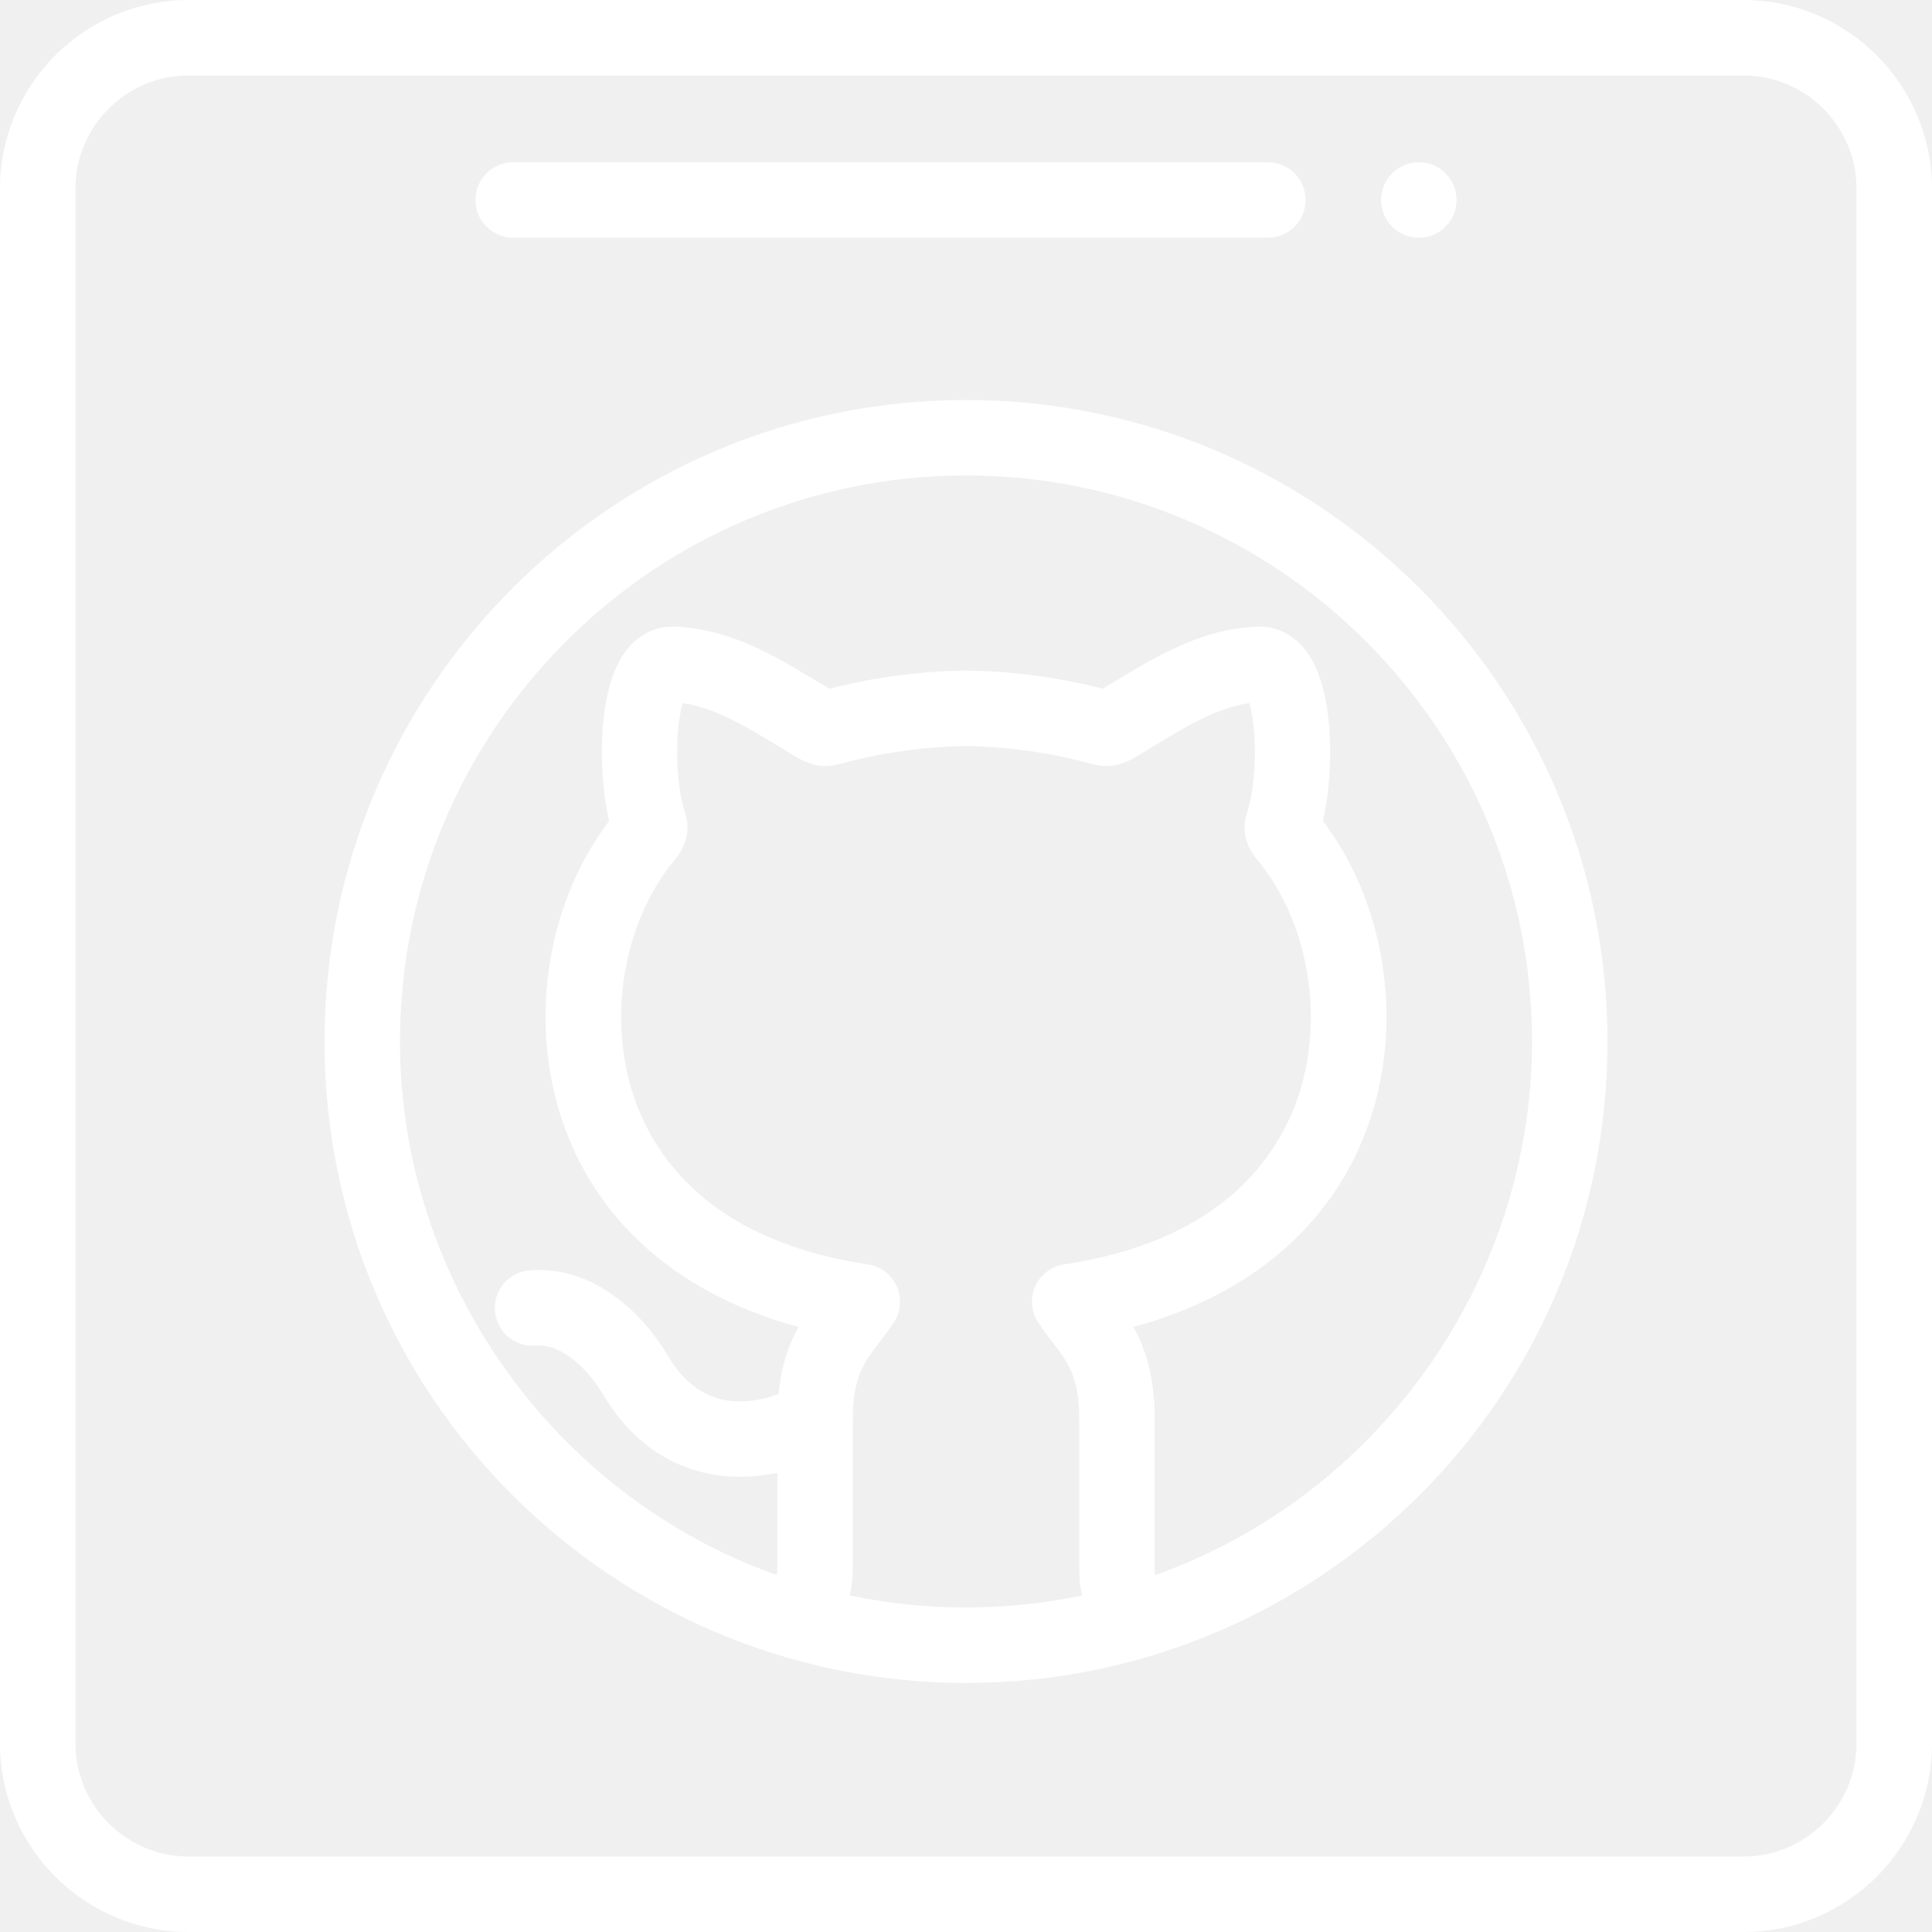
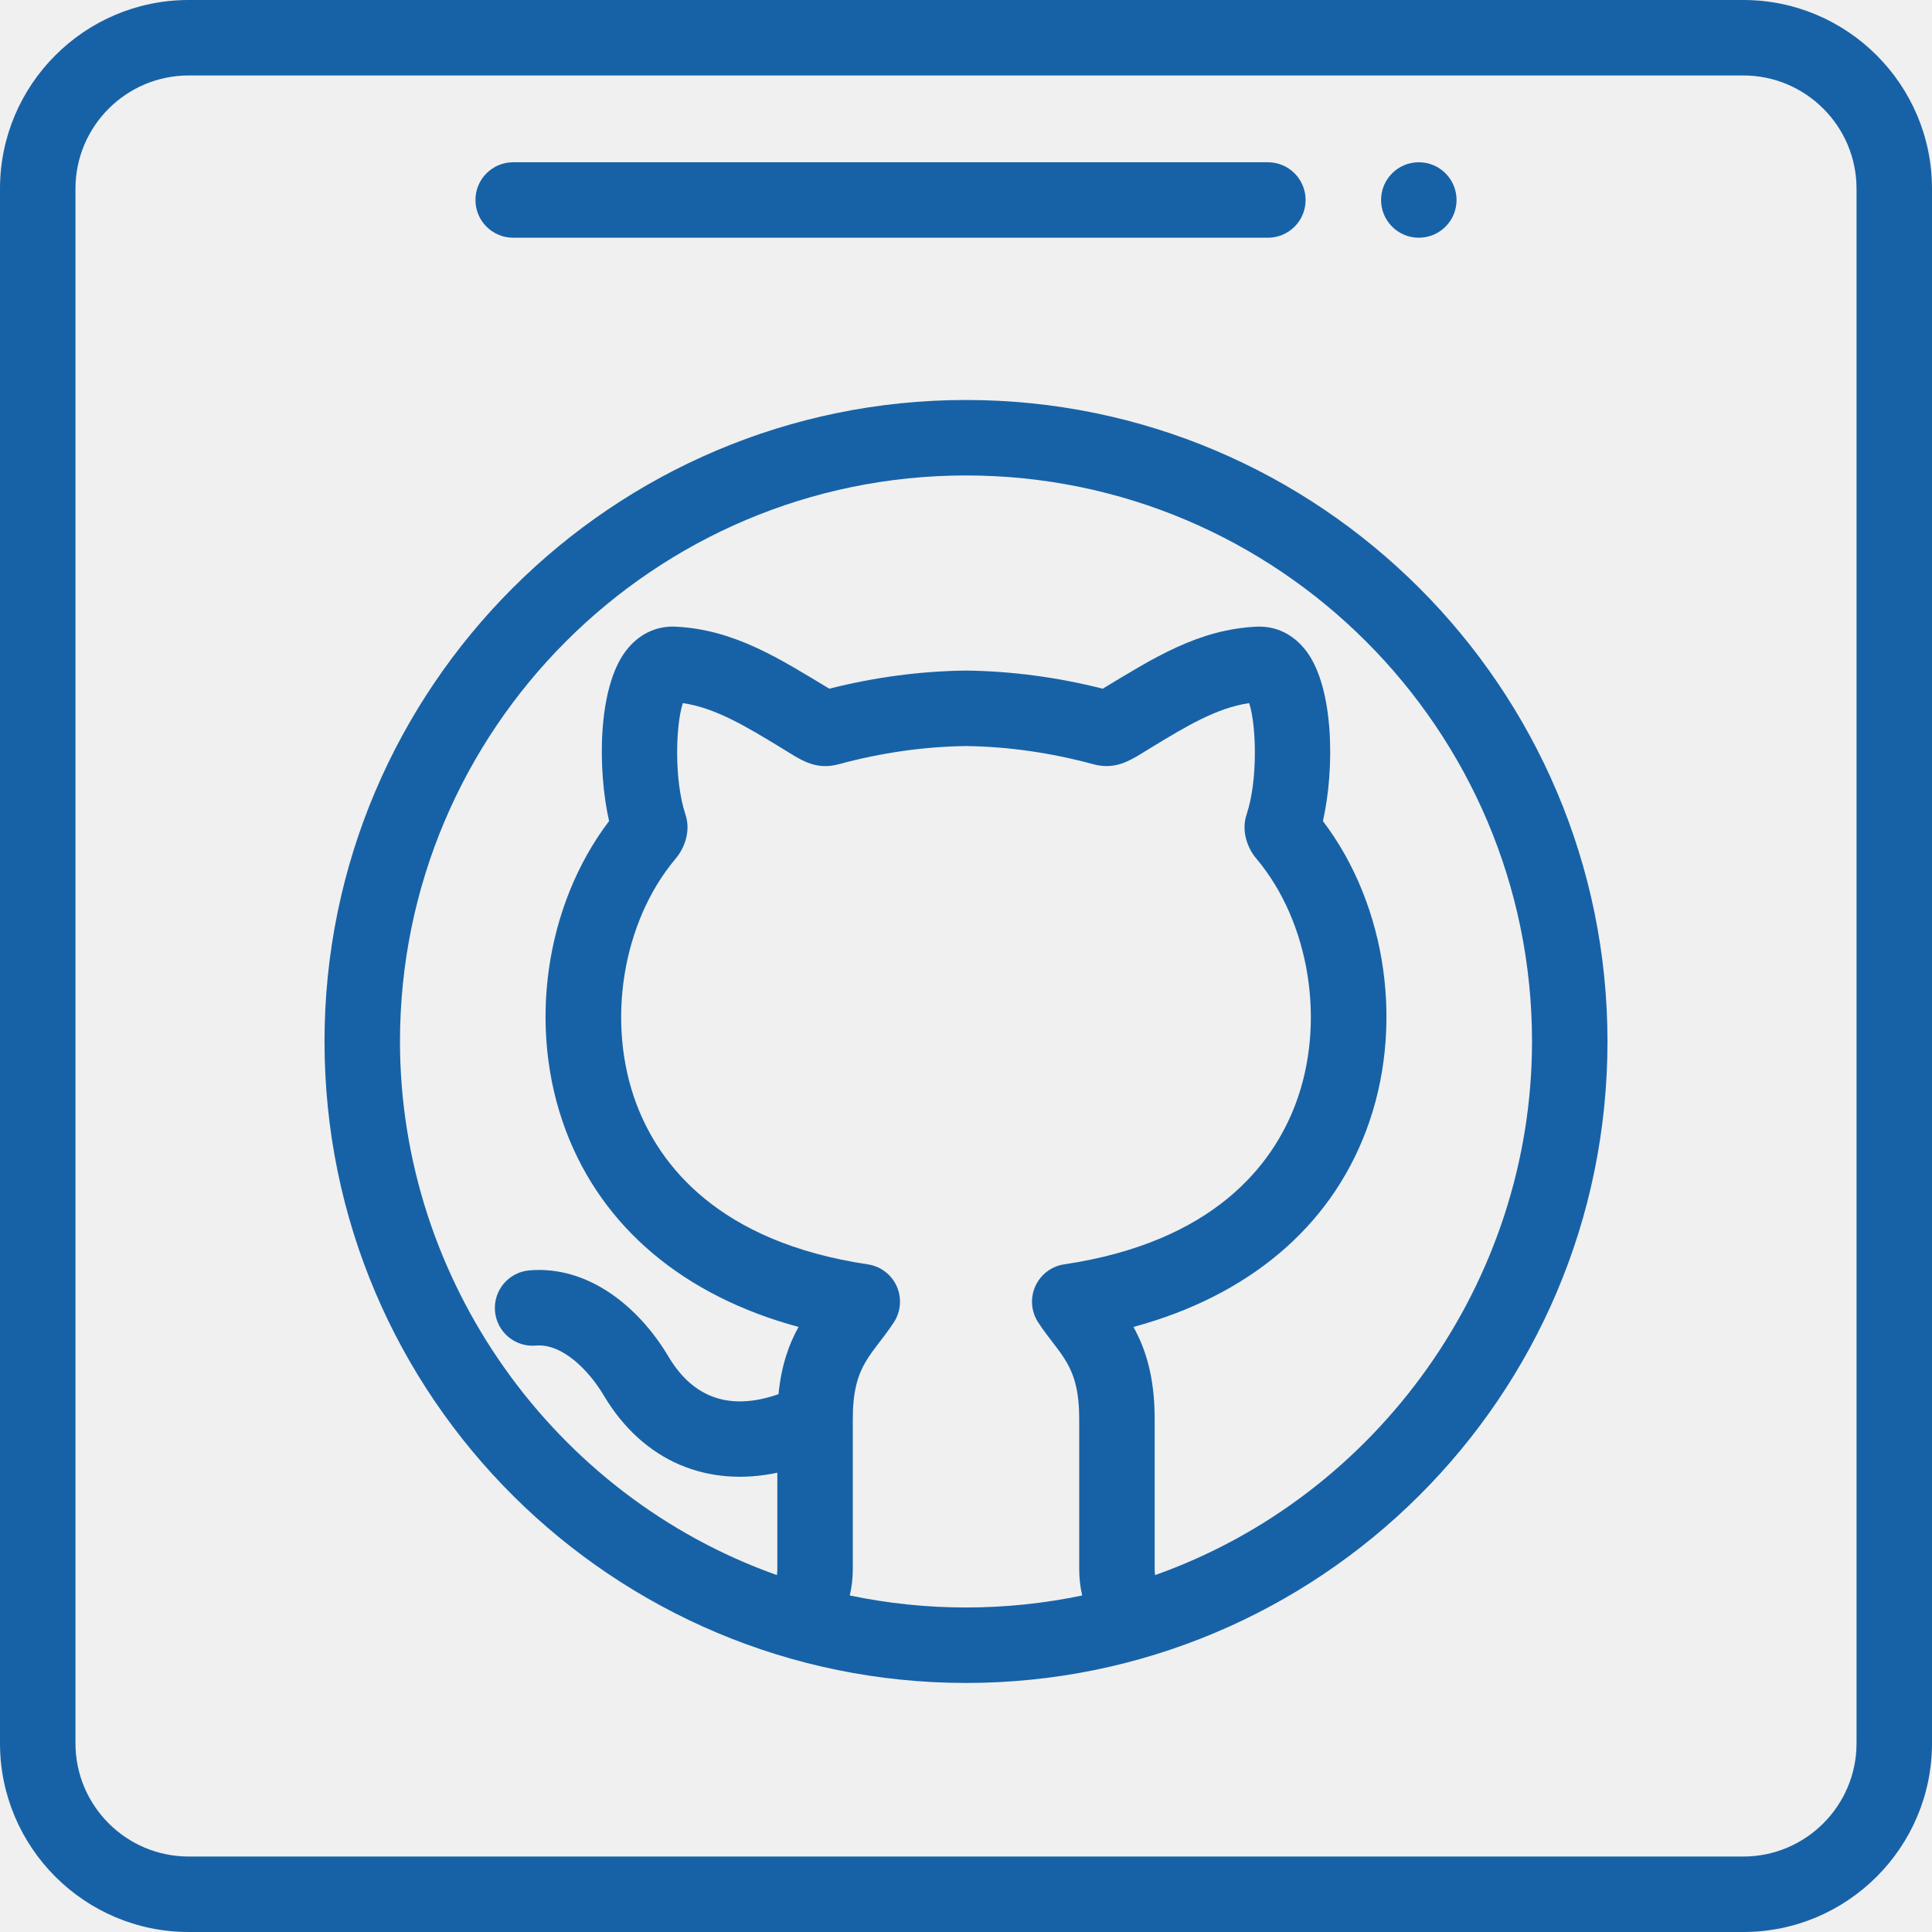
<svg xmlns="http://www.w3.org/2000/svg" width="512" height="512" viewBox="0 0 512 512" fill="none">
-   <path d="M386 53C386 58.523 381.523 63 376 63C370.477 63 366 58.523 366 53C366 47.477 370.477 43 376 43C381.523 43 386 47.477 386 53Z" fill="white" />
-   <path d="M256 106C162.262 106 86 182.262 86 276C86 370.645 162.879 446 256 446C349.324 446 426 370.512 426 276C426 182.262 349.738 106 256 106ZM225.207 422.82C225.715 420.613 225.988 418.328 226 416V376.164C225.977 361.582 231.059 359.32 236.875 350.438C238.742 347.586 239.027 343.98 237.637 340.867C236.242 337.758 233.359 335.57 229.988 335.07C190.32 329.148 174.75 308.699 168.672 292.59C160.578 271.129 164.863 244.367 179.09 227.496C181.254 224.953 183.191 220.383 181.637 215.809C178.602 206.641 179.074 191.996 180.965 186.332C189.582 187.594 197.633 192.477 206.805 198.043C212.113 201.27 215.887 204.246 222.309 202.52C233.531 199.477 244.867 197.859 256 197.711C267.137 197.855 278.473 199.477 289.711 202.523C296.094 204.246 299.992 201.203 305.195 198.043C314.371 192.477 322.422 187.59 331.039 186.332C332.93 191.992 333.402 206.633 330.395 215.727C328.813 220.379 330.746 224.953 332.91 227.496C347.141 244.363 351.426 271.129 343.328 292.59C337.254 308.699 321.684 329.148 282.016 335.066C278.645 335.57 275.762 337.758 274.367 340.867C272.973 343.98 273.258 347.586 275.125 350.438C280.93 359.301 286.027 361.562 286.004 376.18V416.055C286.016 418.359 286.285 420.629 286.789 422.82C276.715 424.922 266.406 426 256 426C245.594 426 235.281 424.922 225.207 422.82ZM306.109 417.418C306.047 416.953 306.004 416.484 306 416V376.195C306.02 364.719 303.496 357.254 300.371 351.656C330.719 343.453 352.348 325.348 362.039 299.648C372.277 272.504 367.633 240.055 350.59 217.59C353.695 203.922 353.605 182.336 346.164 172.52C342.836 168.125 338.188 165.848 333.047 166.07C317.41 166.793 305.359 174.598 292.234 182.512C280.223 179.473 268.09 177.859 256.121 177.711C256.039 177.707 255.961 177.707 255.879 177.711C243.906 177.855 231.766 179.473 219.766 182.512C206.742 174.66 194.656 166.797 178.949 166.07C173.832 165.836 169.168 168.125 165.836 172.52C158.406 182.32 158.305 203.855 161.414 217.582C144.371 240.047 139.723 272.504 149.961 299.648C159.652 325.348 181.281 343.453 211.629 351.652C209.16 356.074 207.074 361.668 206.312 369.469C193.945 373.793 183.934 370.941 177.137 359.488C169.187 346.117 155.719 335.332 140.281 336.664C134.777 337.141 130.703 341.988 131.18 347.488C131.652 352.992 136.516 357.074 142.004 356.594C149.152 355.973 156.203 363.418 159.941 369.703C170.629 387.715 187.941 394.145 206 390.281V415.941C205.996 416.445 205.953 416.934 205.887 417.414C146.688 396.41 106 339.395 106 276C106 193.289 173.289 126 256 126C338.711 126 406 193.289 406 276C406 339.395 365.312 396.41 306.109 417.418V417.418Z" fill="white" />
-   <path d="M462 0H50C22.43 0 0 22.43 0 50V462C0 489.57 22.43 512 50 512H462C489.57 512 512 489.57 512 462V50C512 22.43 489.57 0 462 0ZM492 462C492 478.543 478.543 492 462 492H50C33.457 492 20 478.543 20 462V50C20 33.457 33.457 20 50 20H462C478.543 20 492 33.457 492 50V462Z" fill="white" />
-   <path d="M136 63H336C341.523 63 346 58.523 346 53C346 47.477 341.523 43 336 43H136C130.477 43 126 47.477 126 53C126 58.523 130.477 63 136 63Z" fill="white" />
+   <path d="M386 53C386 58.523 381.523 63 376 63C370.477 63 366 58.523 366 53C366 47.477 370.477 43 376 43C381.523 43 386 47.477 386 53Z" fill="#1762A7" />
+   <path d="M256 106C162.262 106 86 182.262 86 276C86 370.645 162.879 446 256 446C349.324 446 426 370.512 426 276C426 182.262 349.738 106 256 106ZM225.207 422.82C225.715 420.613 225.988 418.328 226 416V376.164C225.977 361.582 231.059 359.32 236.875 350.438C238.742 347.586 239.027 343.98 237.637 340.867C236.242 337.758 233.359 335.57 229.988 335.07C190.32 329.148 174.75 308.699 168.672 292.59C160.578 271.129 164.863 244.367 179.09 227.496C181.254 224.953 183.191 220.383 181.637 215.809C178.602 206.641 179.074 191.996 180.965 186.332C189.582 187.594 197.633 192.477 206.805 198.043C212.113 201.27 215.887 204.246 222.309 202.52C233.531 199.477 244.867 197.859 256 197.711C267.137 197.855 278.473 199.477 289.711 202.523C296.094 204.246 299.992 201.203 305.195 198.043C314.371 192.477 322.422 187.59 331.039 186.332C332.93 191.992 333.402 206.633 330.395 215.727C328.812 220.379 330.746 224.953 332.91 227.496C347.141 244.363 351.426 271.129 343.328 292.59C337.254 308.699 321.684 329.148 282.016 335.066C278.645 335.57 275.762 337.758 274.367 340.867C272.973 343.98 273.258 347.586 275.125 350.438C280.93 359.301 286.027 361.562 286.004 376.18V416.055C286.016 418.359 286.285 420.629 286.789 422.82C276.715 424.922 266.406 426 256 426C245.594 426 235.281 424.922 225.207 422.82ZM306.109 417.418C306.047 416.953 306.004 416.484 306 416V376.195C306.02 364.719 303.496 357.254 300.371 351.656C330.719 343.453 352.348 325.348 362.039 299.648C372.277 272.504 367.633 240.055 350.59 217.59C353.695 203.922 353.605 182.336 346.164 172.52C342.836 168.125 338.188 165.848 333.047 166.07C317.41 166.793 305.359 174.598 292.234 182.512C280.223 179.473 268.09 177.859 256.121 177.711C256.039 177.707 255.961 177.707 255.879 177.711C243.906 177.855 231.766 179.473 219.766 182.512C206.742 174.66 194.656 166.797 178.949 166.07C173.832 165.836 169.168 168.125 165.836 172.52C158.406 182.32 158.305 203.855 161.414 217.582C144.371 240.047 139.723 272.504 149.961 299.648C159.652 325.348 181.281 343.453 211.629 351.652C209.16 356.074 207.074 361.668 206.312 369.469C193.945 373.793 183.934 370.941 177.137 359.488C169.188 346.117 155.719 335.332 140.281 336.664C134.777 337.141 130.703 341.988 131.18 347.488C131.652 352.992 136.516 357.074 142.004 356.594C149.152 355.973 156.203 363.418 159.941 369.703C170.629 387.715 187.941 394.145 206 390.281V415.941C205.996 416.445 205.953 416.934 205.887 417.414C146.688 396.41 106 339.395 106 276C106 193.289 173.289 126 256 126C338.711 126 406 193.289 406 276C406 339.395 365.312 396.41 306.109 417.418Z" fill="#1762A7" />
+   <path d="M462 0H50C22.43 0 0 22.43 0 50V462C0 489.57 22.43 512 50 512H462C489.57 512 512 489.57 512 462V50C512 22.43 489.57 0 462 0ZM492 462C492 478.543 478.543 492 462 492H50C33.457 492 20 478.543 20 462V50C20 33.457 33.457 20 50 20H462C478.543 20 492 33.457 492 50V462Z" fill="#1762A7" />
+   <path d="M136 63H336C341.523 63 346 58.523 346 53C346 47.477 341.523 43 336 43H136C130.477 43 126 47.477 126 53C126 58.523 130.477 63 136 63Z" fill="#1762A7" />
</svg>
